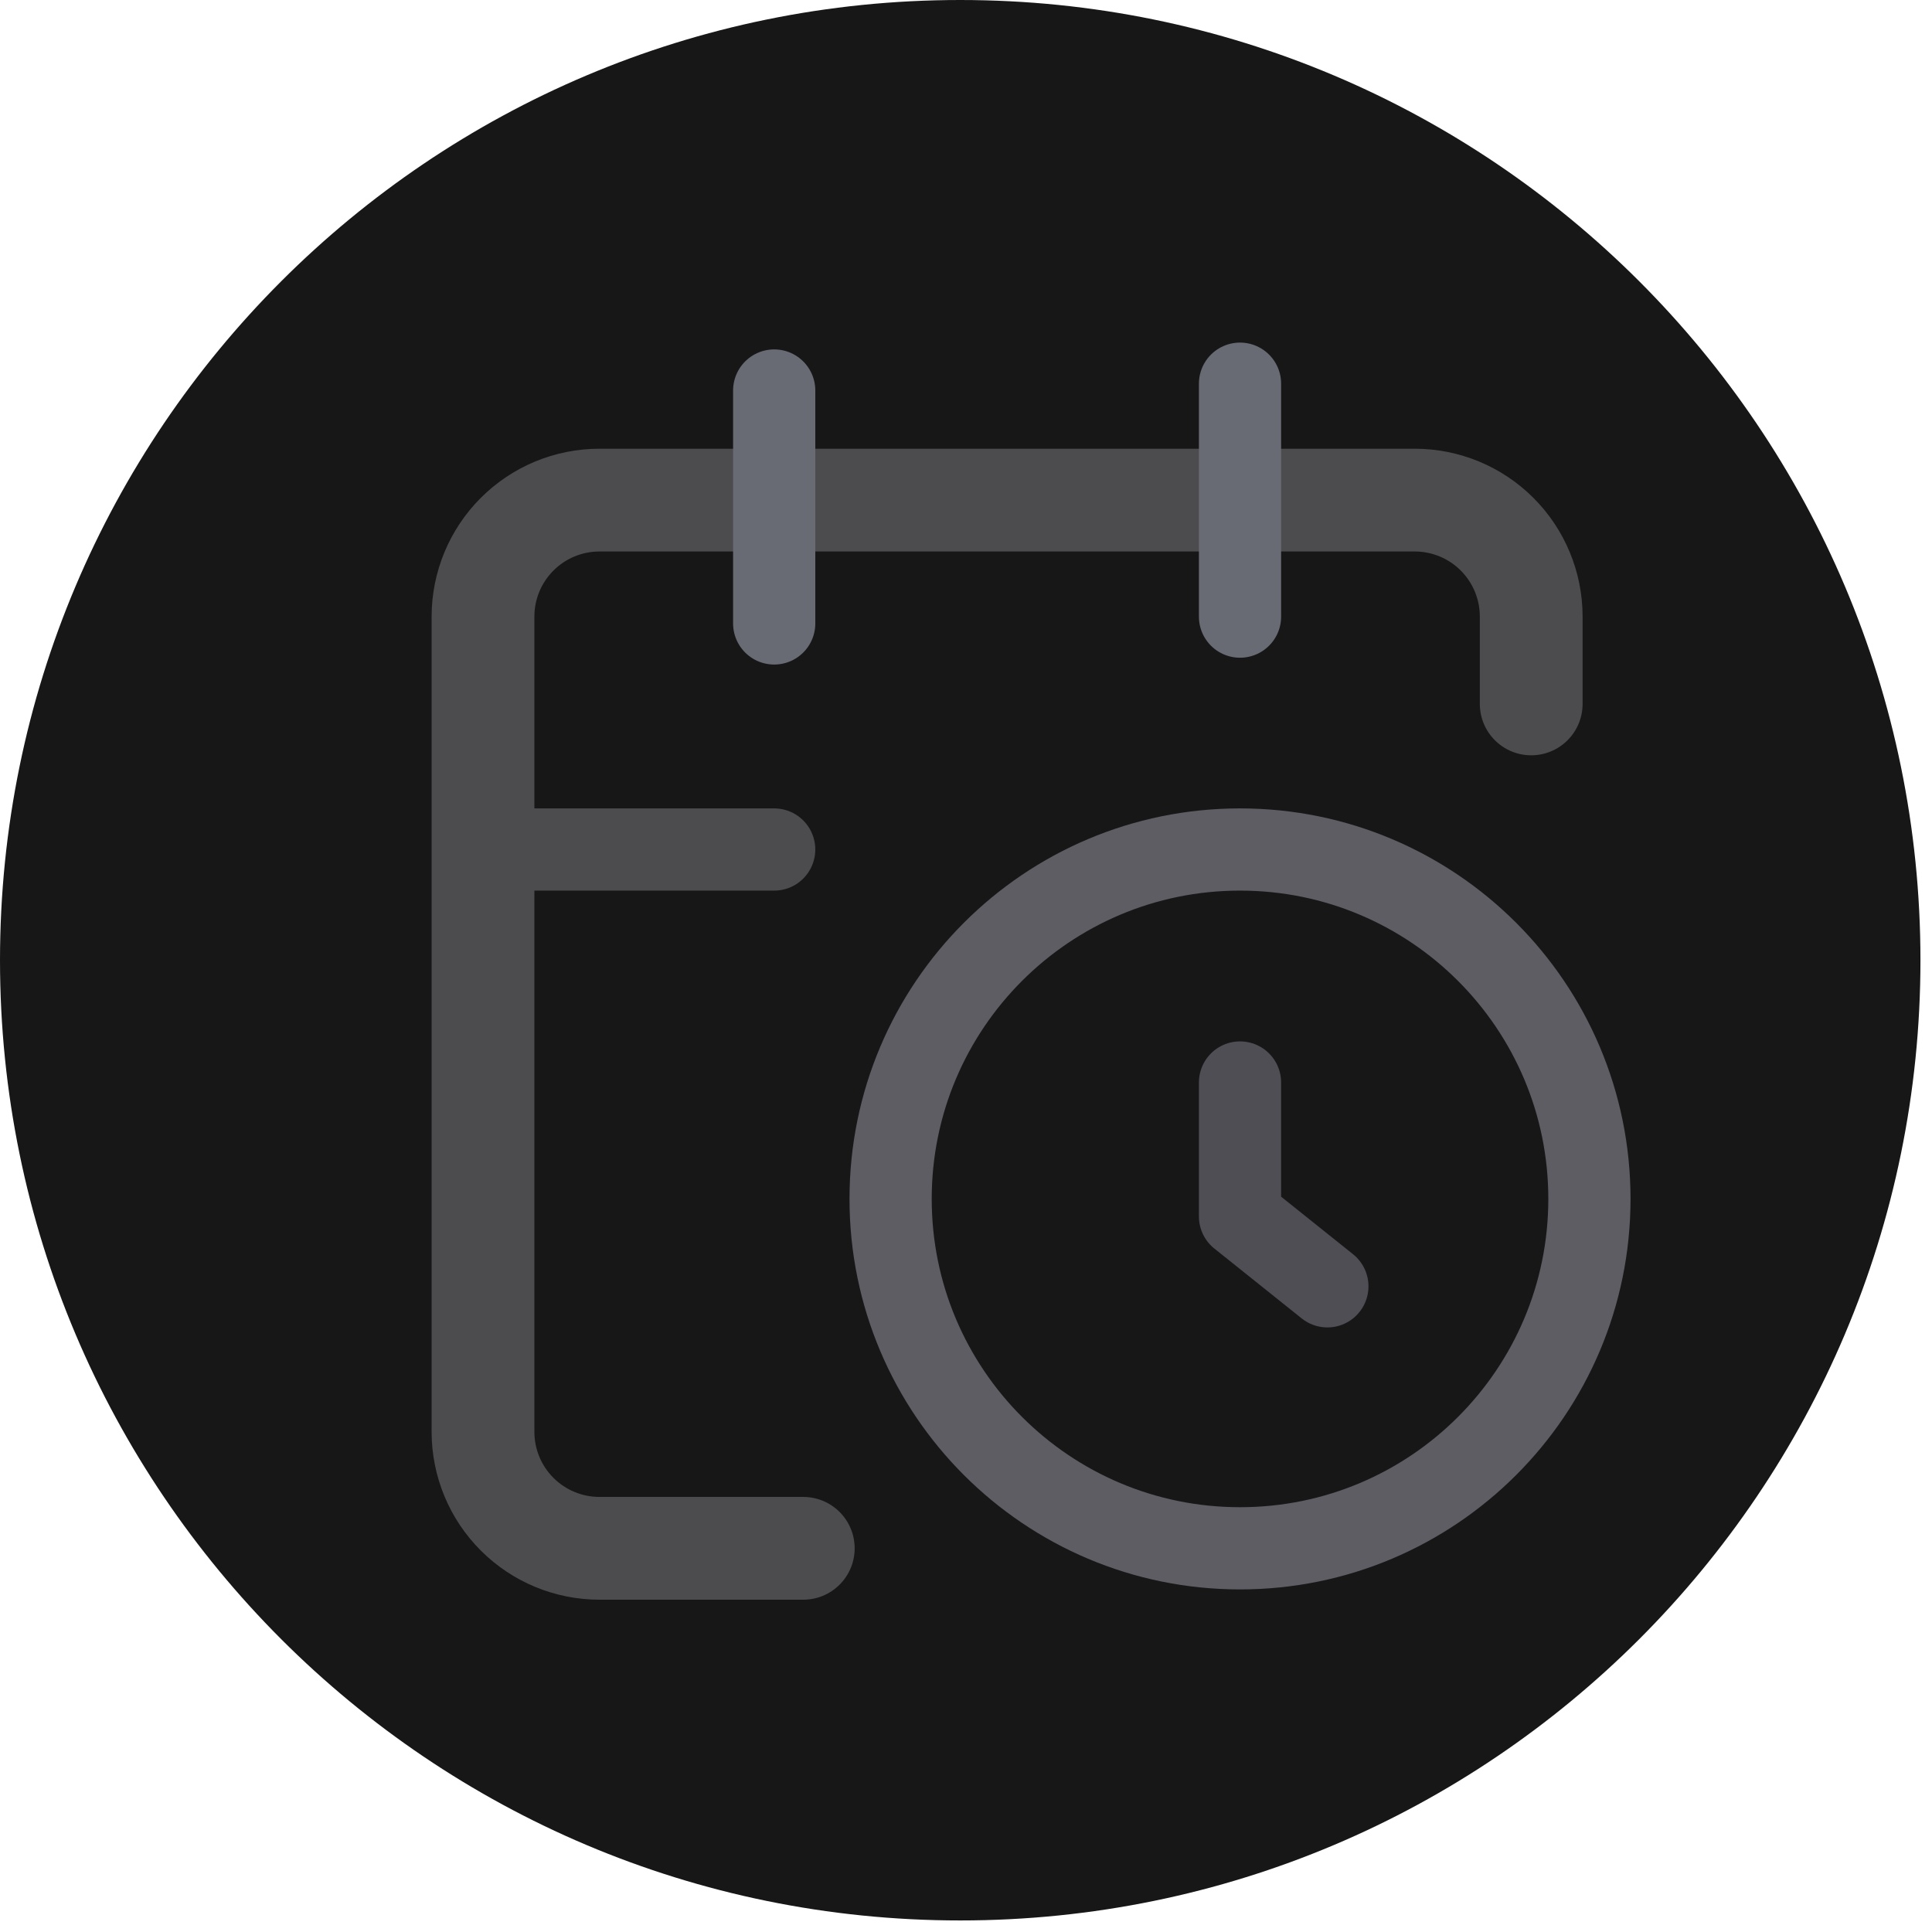
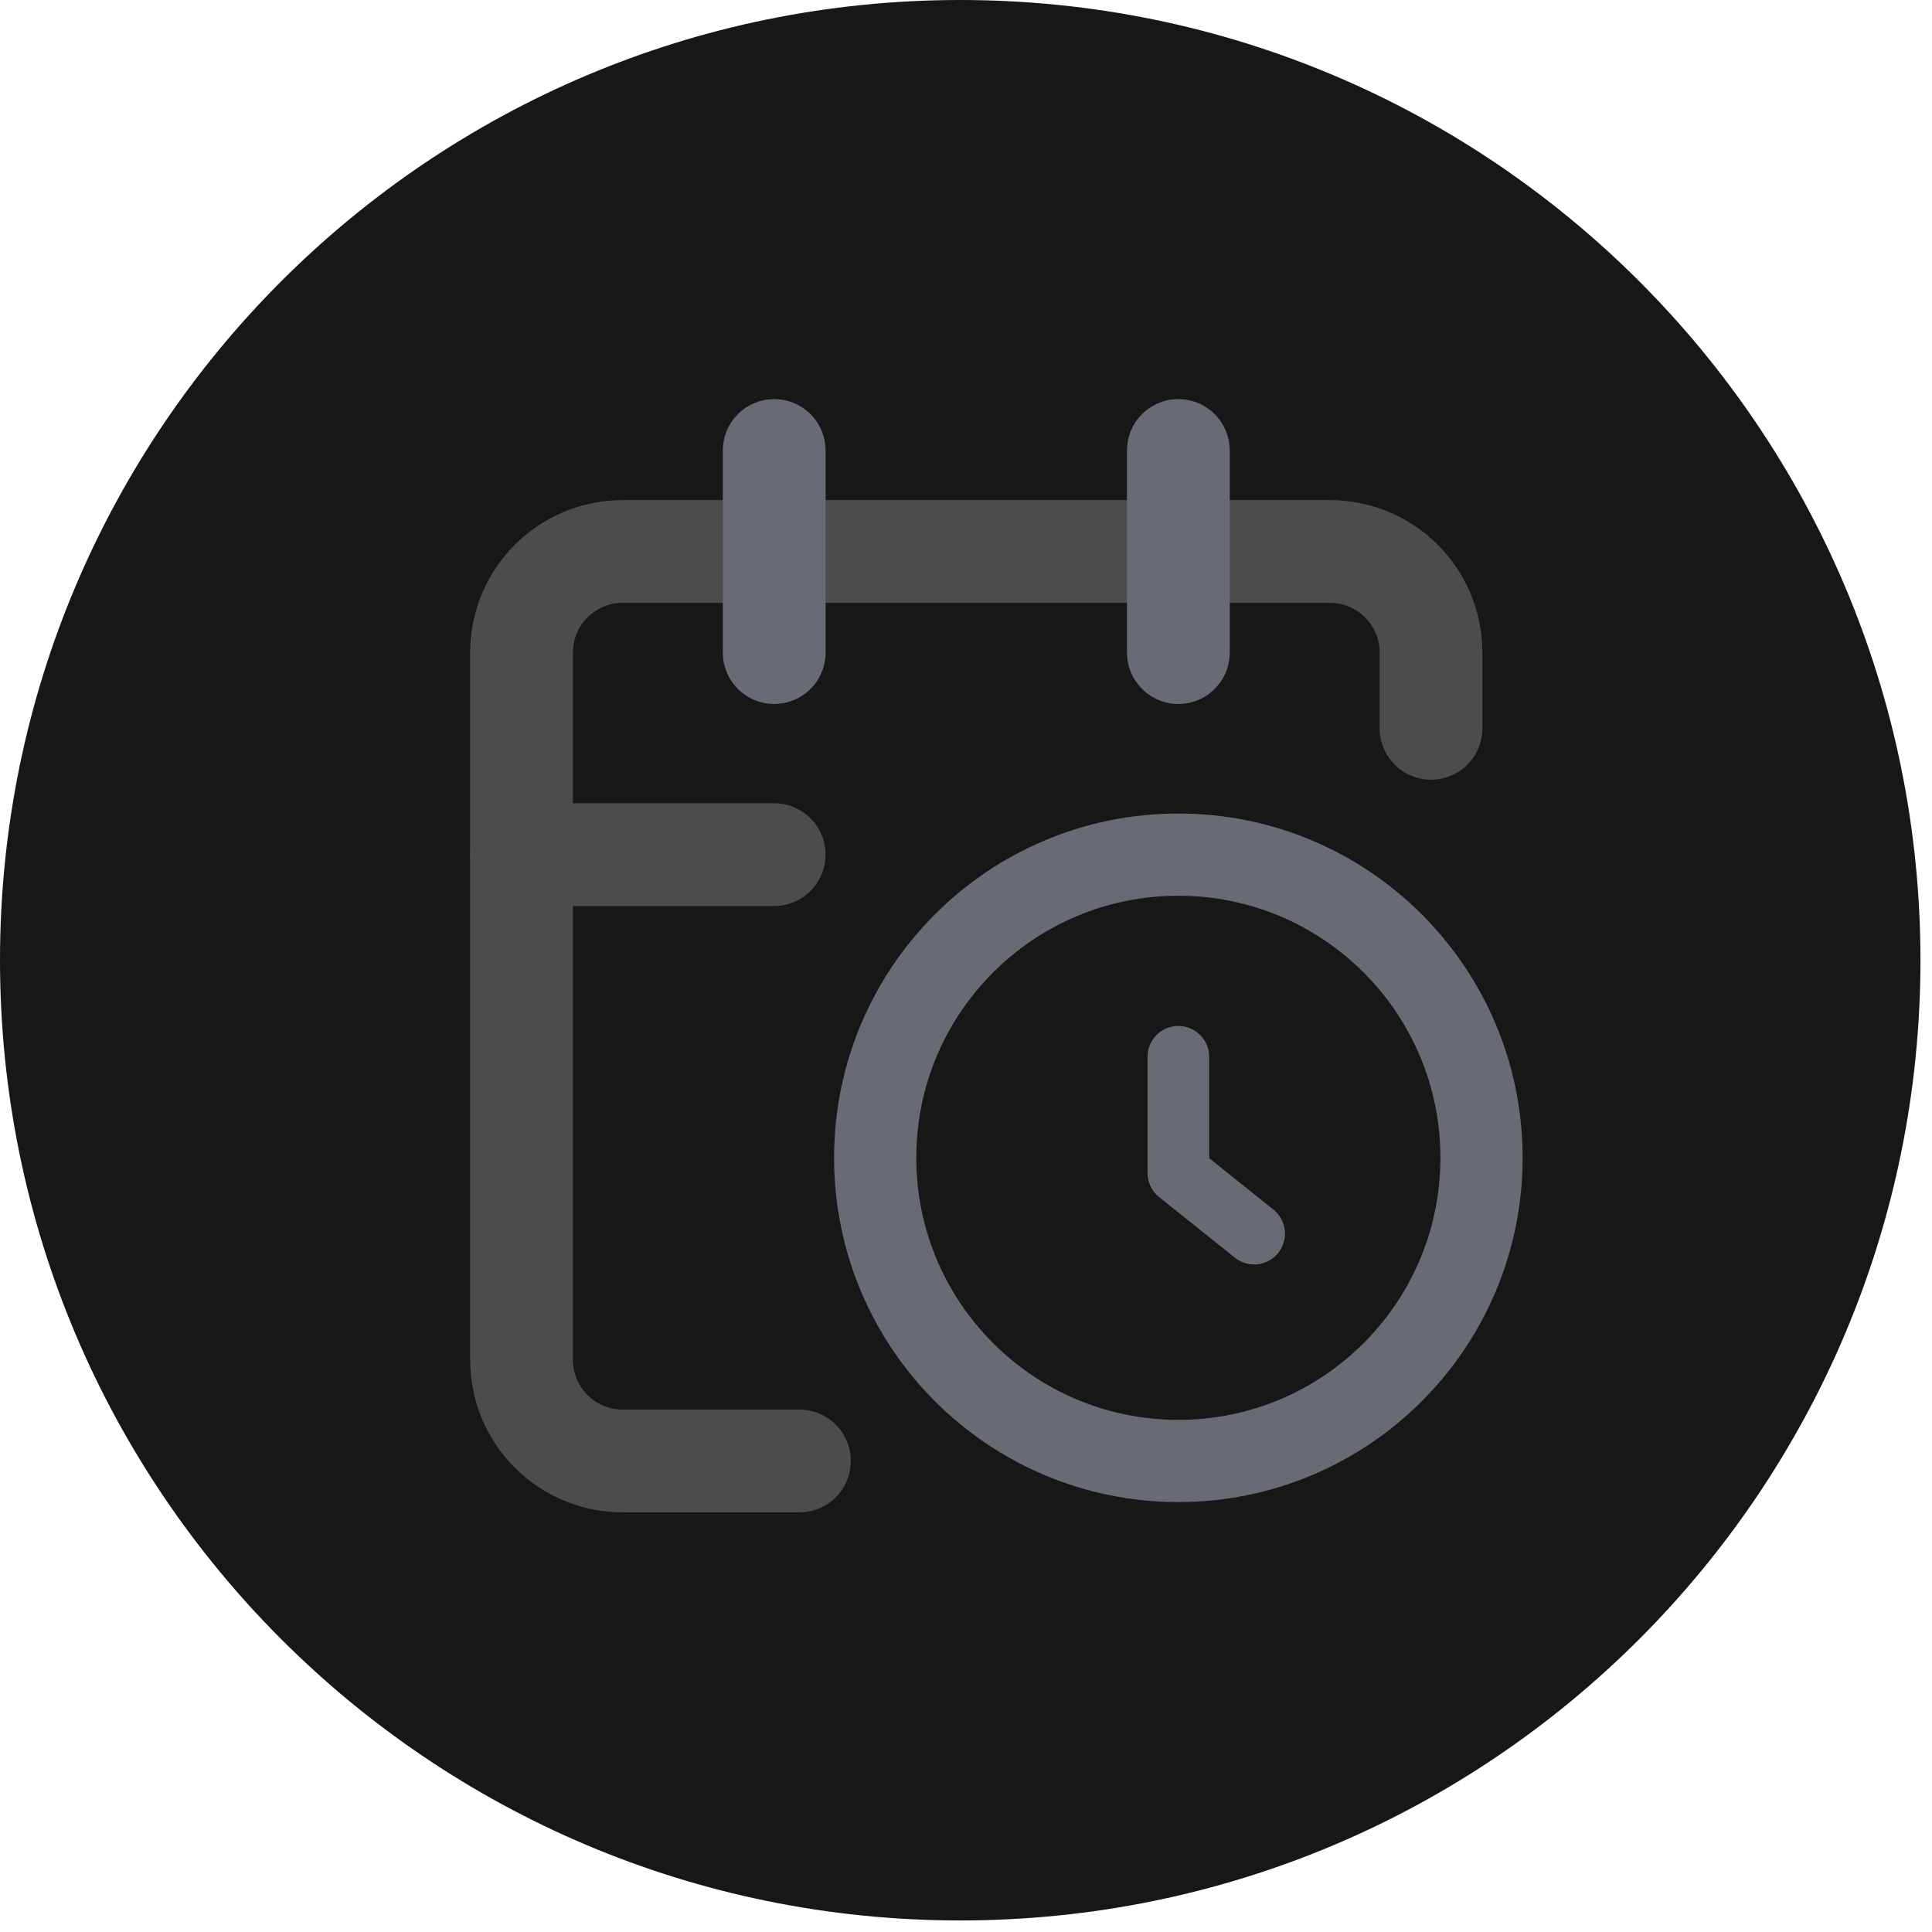
<svg xmlns="http://www.w3.org/2000/svg" width="94" height="94" viewBox="0 0 94 94" fill="none">
  <circle cx="46.719" cy="46.719" r="46.719" fill="#171717" />
-   <path d="M74.5 34.249V29.999C74.5 28.496 73.903 27.055 72.84 25.992C71.778 24.929 70.336 24.332 68.833 24.332H29.167C27.664 24.332 26.222 24.929 25.16 25.992C24.097 27.055 23.5 28.496 23.5 29.999V69.665C23.5 71.168 24.097 72.61 25.16 73.672C26.222 74.735 27.664 75.332 29.167 75.332H39.083" stroke="#4C4C4F" stroke-width="5" stroke-linecap="round" stroke-linejoin="round" />
-   <path d="M60.332 18.668V30.001" stroke="#696B74" stroke-width="4" stroke-linecap="round" stroke-linejoin="round" />
-   <path d="M37.668 19V30.333" stroke="#696B74" stroke-width="4" stroke-linecap="round" stroke-linejoin="round" />
-   <path d="M23.5 41.332H37.667" stroke="#4C4C4F" stroke-width="4" stroke-linecap="round" stroke-linejoin="round" />
-   <path d="M64.582 62.585L60.332 59.185V52.668" stroke="#4E4E54" stroke-width="4" stroke-linecap="round" stroke-linejoin="round" />
-   <path d="M60.332 75.332C69.721 75.332 77.332 67.721 77.332 58.332C77.332 48.943 69.721 41.332 60.332 41.332C50.943 41.332 43.332 48.943 43.332 58.332C43.332 67.721 50.943 75.332 60.332 75.332Z" stroke="#5D5D63" stroke-width="4" stroke-linecap="round" stroke-linejoin="round" />
+   <path d="M69.625 35.436V31.749C69.625 30.445 69.107 29.194 68.185 28.272C67.263 27.35 66.012 26.832 64.708 26.832H30.292C28.988 26.832 27.737 27.35 26.815 28.272C25.893 29.194 25.375 30.445 25.375 31.749V66.165C25.375 67.469 25.893 68.72 26.815 69.642C27.737 70.564 28.988 71.082 30.292 71.082H38.896" stroke="#4C4C4F" stroke-width="5" stroke-linecap="round" stroke-linejoin="round" />
+   <path d="M57.332 21.918V31.751" stroke="#696B74" stroke-width="5" stroke-linecap="round" stroke-linejoin="round" />
+   <path d="M37.668 21.918V31.751" stroke="#696B74" stroke-width="5" stroke-linecap="round" stroke-linejoin="round" />
+   <path d="M25.375 41.582H37.667" stroke="#4C4C4F" stroke-width="5" stroke-linecap="round" stroke-linejoin="round" />
+   <path d="M61.02 60.022L57.332 57.072V51.418" stroke="#696B74" stroke-width="3" stroke-linecap="round" stroke-linejoin="round" />
+   <path d="M57.332 71.082C65.478 71.082 72.082 64.478 72.082 56.332C72.082 48.186 65.478 41.582 57.332 41.582C49.186 41.582 42.582 48.186 42.582 56.332C42.582 64.478 49.186 71.082 57.332 71.082Z" stroke="#696B74" stroke-width="4" stroke-linecap="round" stroke-linejoin="round" />
</svg>
